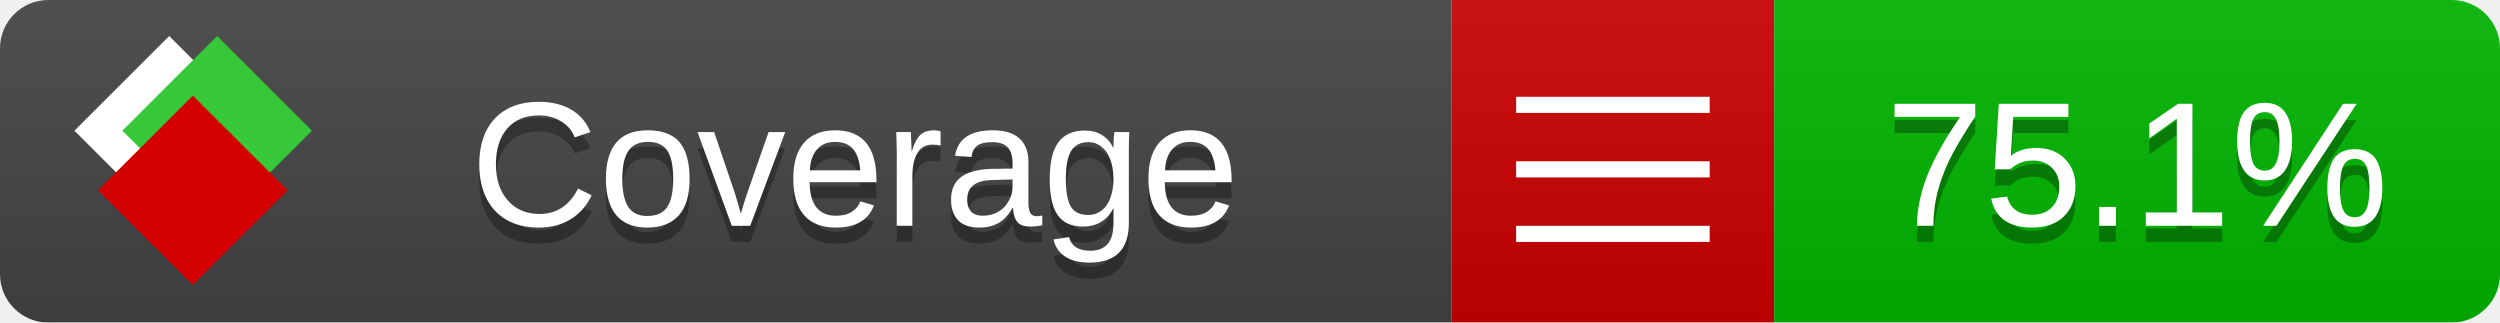
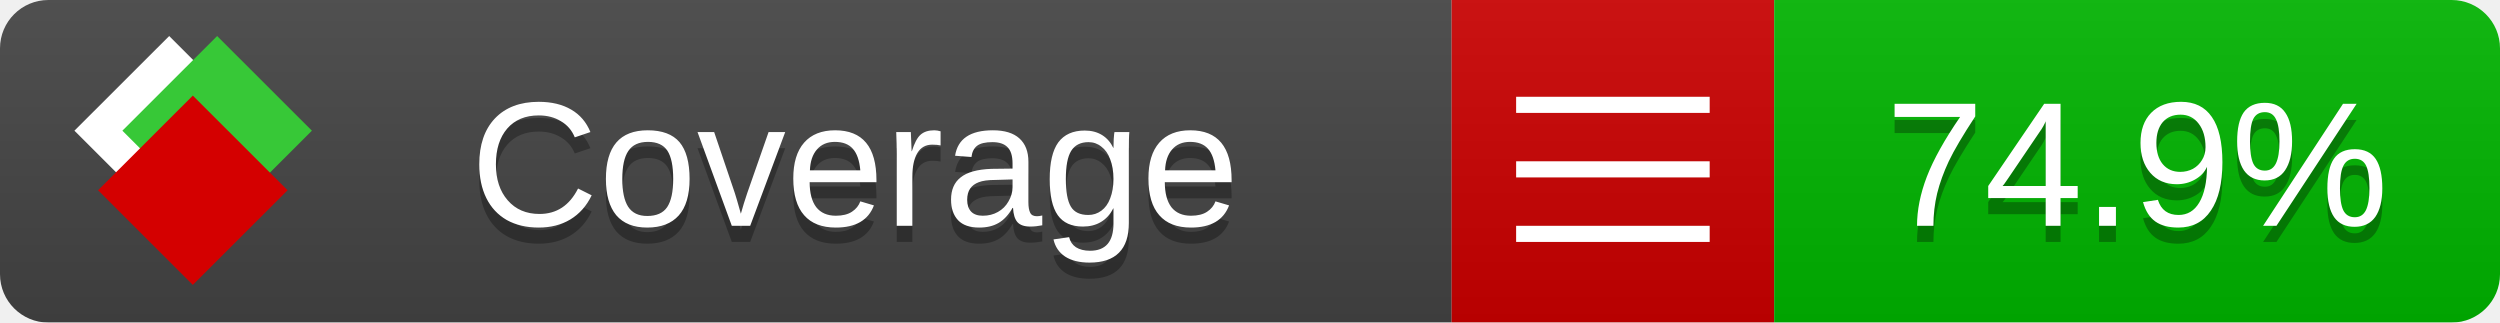
<svg xmlns="http://www.w3.org/2000/svg" xmlns:xlink="http://www.w3.org/1999/xlink" width="155" height="20">
  <style type="text/css">
          
            @keyframes fade1 {
                0% { visibility: visible; opacity: 1; }
-                23% { visibility: visible; opacity: 1; }
-                25% { visibility: hidden; opacity: 0; }
-                48% { visibility: hidden; opacity: 0; }
-                50% { visibility: hidden; opacity: 0; }
-                73% { visibility: hidden; opacity: 0; }
-                75% { visibility: hidden; opacity: 0; }
-                98% { visibility: hidden; opacity: 0; }
+                27% { visibility: visible; opacity: 1; }
+                33% { visibility: hidden; opacity: 0; }
+                60% { visibility: hidden; opacity: 0; }
+                66% { visibility: hidden; opacity: 0; }
+                93% { visibility: hidden; opacity: 0; }
              100% { visibility: visible; opacity: 1; }
            }
            @keyframes fade2 {
                0% { visibility: hidden; opacity: 0; }
-                23% { visibility: hidden; opacity: 0; }
-                25% { visibility: visible; opacity: 1; }
-                48% { visibility: visible; opacity: 1; }
-                50% { visibility: hidden; opacity: 0; }
-                73% { visibility: hidden; opacity: 0; }
-                75% { visibility: hidden; opacity: 0; }
-                98% { visibility: hidden; opacity: 0; }
+                27% { visibility: hidden; opacity: 0; }
+                33% { visibility: visible; opacity: 1; }
+                60% { visibility: visible; opacity: 1; }
+                66% { visibility: hidden; opacity: 0; }
+                93% { visibility: hidden; opacity: 0; }
              100% { visibility: hidden; opacity: 0; }
            }
            @keyframes fade3 {
                0% { visibility: hidden; opacity: 0; }
-                23% { visibility: hidden; opacity: 0; }
-                25% { visibility: hidden; opacity: 0; }
-                48% { visibility: hidden; opacity: 0; }
-                50% { visibility: visible; opacity: 1; }
-                73% { visibility: visible; opacity: 1; }
-                75% { visibility: hidden; opacity: 0; }
-                98% { visibility: hidden; opacity: 0; }
-               100% { visibility: hidden; opacity: 0; }
-             }
-             @keyframes fade4 {
-                 0% { visibility: hidden; opacity: 0; }
-                23% { visibility: hidden; opacity: 0; }
-                25% { visibility: hidden; opacity: 0; }
-                48% { visibility: hidden; opacity: 0; }
-                50% { visibility: hidden; opacity: 0; }
-                73% { visibility: hidden; opacity: 0; }
-                75% { visibility: visible; opacity: 1; }
-                98% { visibility: visible; opacity: 1; }
+                27% { visibility: hidden; opacity: 0; }
+                33% { visibility: hidden; opacity: 0; }
+                60% { visibility: hidden; opacity: 0; }
+                66% { visibility: visible; opacity: 1; }
+                93% { visibility: visible; opacity: 1; }
              100% { visibility: hidden; opacity: 0; }
            }
            .linecoverage {
                animation-duration: 15s;
                animation-name: fade1;
                animation-iteration-count: infinite;
            }
            .branchcoverage {
                animation-duration: 15s;
                animation-name: fade2;
                animation-iteration-count: infinite;
            }
            .methodcoverage {
                animation-duration: 15s;
                animation-name: fade3;
-                 animation-iteration-count: infinite;
-             }
-             .fullmethodcoverage {
-                 animation-duration: 15s;
-                 animation-name: fade4;
                animation-iteration-count: infinite;
            }
          
    </style>
  <defs>
    <linearGradient id="gradient" x2="0" y2="100%">
      <stop offset="0" stop-color="#bbb" stop-opacity=".1" />
      <stop offset="1" stop-opacity=".1" />
    </linearGradient>
    <linearGradient id="c">
      <stop offset="0" stop-color="#d40000" />
      <stop offset="1" stop-color="#ff2a2a" />
    </linearGradient>
    <linearGradient id="a">
      <stop offset="0" stop-color="#e0e0de" />
      <stop offset="1" stop-color="#fff" />
    </linearGradient>
    <linearGradient id="b">
      <stop offset="0" stop-color="#37c837" />
      <stop offset="1" stop-color="#217821" />
    </linearGradient>
    <linearGradient xlink:href="#a" id="e" x1="106.44" x2="69.96" y1="-11.96" y2="-46.84" gradientTransform="matrix(-.8426 -.00045 -.00045 -.8426 -94.27 -75.82)" gradientUnits="userSpaceOnUse" />
    <linearGradient xlink:href="#b" id="f" x1="56.19" x2="77.97" y1="-23.45" y2="10.62" gradientTransform="matrix(.8426 .00045 .00045 .8426 94.27 75.82)" gradientUnits="userSpaceOnUse" />
    <linearGradient xlink:href="#c" id="g" x1="79.98" x2="132.9" y1="10.79" y2="10.79" gradientTransform="matrix(.8426 .00045 .00045 .8426 94.27 75.82)" gradientUnits="userSpaceOnUse" />
    <mask id="mask">
      <rect width="155" height="20" rx="3" fill="#fff" />
    </mask>
    <g id="icon" transform="matrix(.04486 0 0 .04481 -.48 -.63)">
      <rect width="52.92" height="52.92" x="-109.72" y="-27.13" fill="url(#e)" transform="rotate(-135)" />
      <rect width="52.92" height="52.92" x="70.19" y="-39.18" fill="url(#f)" transform="rotate(45)" />
      <rect width="52.92" height="52.92" x="80.05" y="-15.74" fill="url(#g)" transform="rotate(45)" />
    </g>
  </defs>
  <g mask="url(#mask)">
    <rect x="0" y="0" width="90" height="20" fill="#444" />
    <rect x="90" y="0" width="20" height="20" fill="#c00" />
    <rect x="110" y="0" width="45" height="20" fill="#00B600" />
    <rect x="0" y="0" width="155" height="20" fill="url(#gradient)" />
  </g>
  <g>
    <path class="" stroke="#fff" d="M94 6.5 h12 M94 10.5 h12 M94 14.5 h12" />
  </g>
  <g fill="#fff" text-anchor="middle" font-family="Verdana,Arial,Geneva,sans-serif" font-size="11">
    <a xlink:href="https://github.com/danielpalme/ReportGenerator" target="_top">
      <use xlink:href="#icon" transform="translate(3,1) scale(3.5)" />
    </a>
    <text x="53" y="15" fill="#010101" fill-opacity=".3">Coverage</text>
    <text x="53" y="14" fill="#fff">Coverage</text>
-     <text class="" x="132.5" y="15" fill="#010101" fill-opacity=".3">75.1%</text>
-     <text class="" x="132.5" y="14">75.1%</text>
+     <text class="" x="132.5" y="15" fill="#010101" fill-opacity=".3">74.9%</text>
+     <text class="" x="132.5" y="14">74.9%</text>
  </g>
  <g>
    <rect class="" x="90" y="0" width="65" height="20" fill-opacity="0" />
  </g>
</svg>
